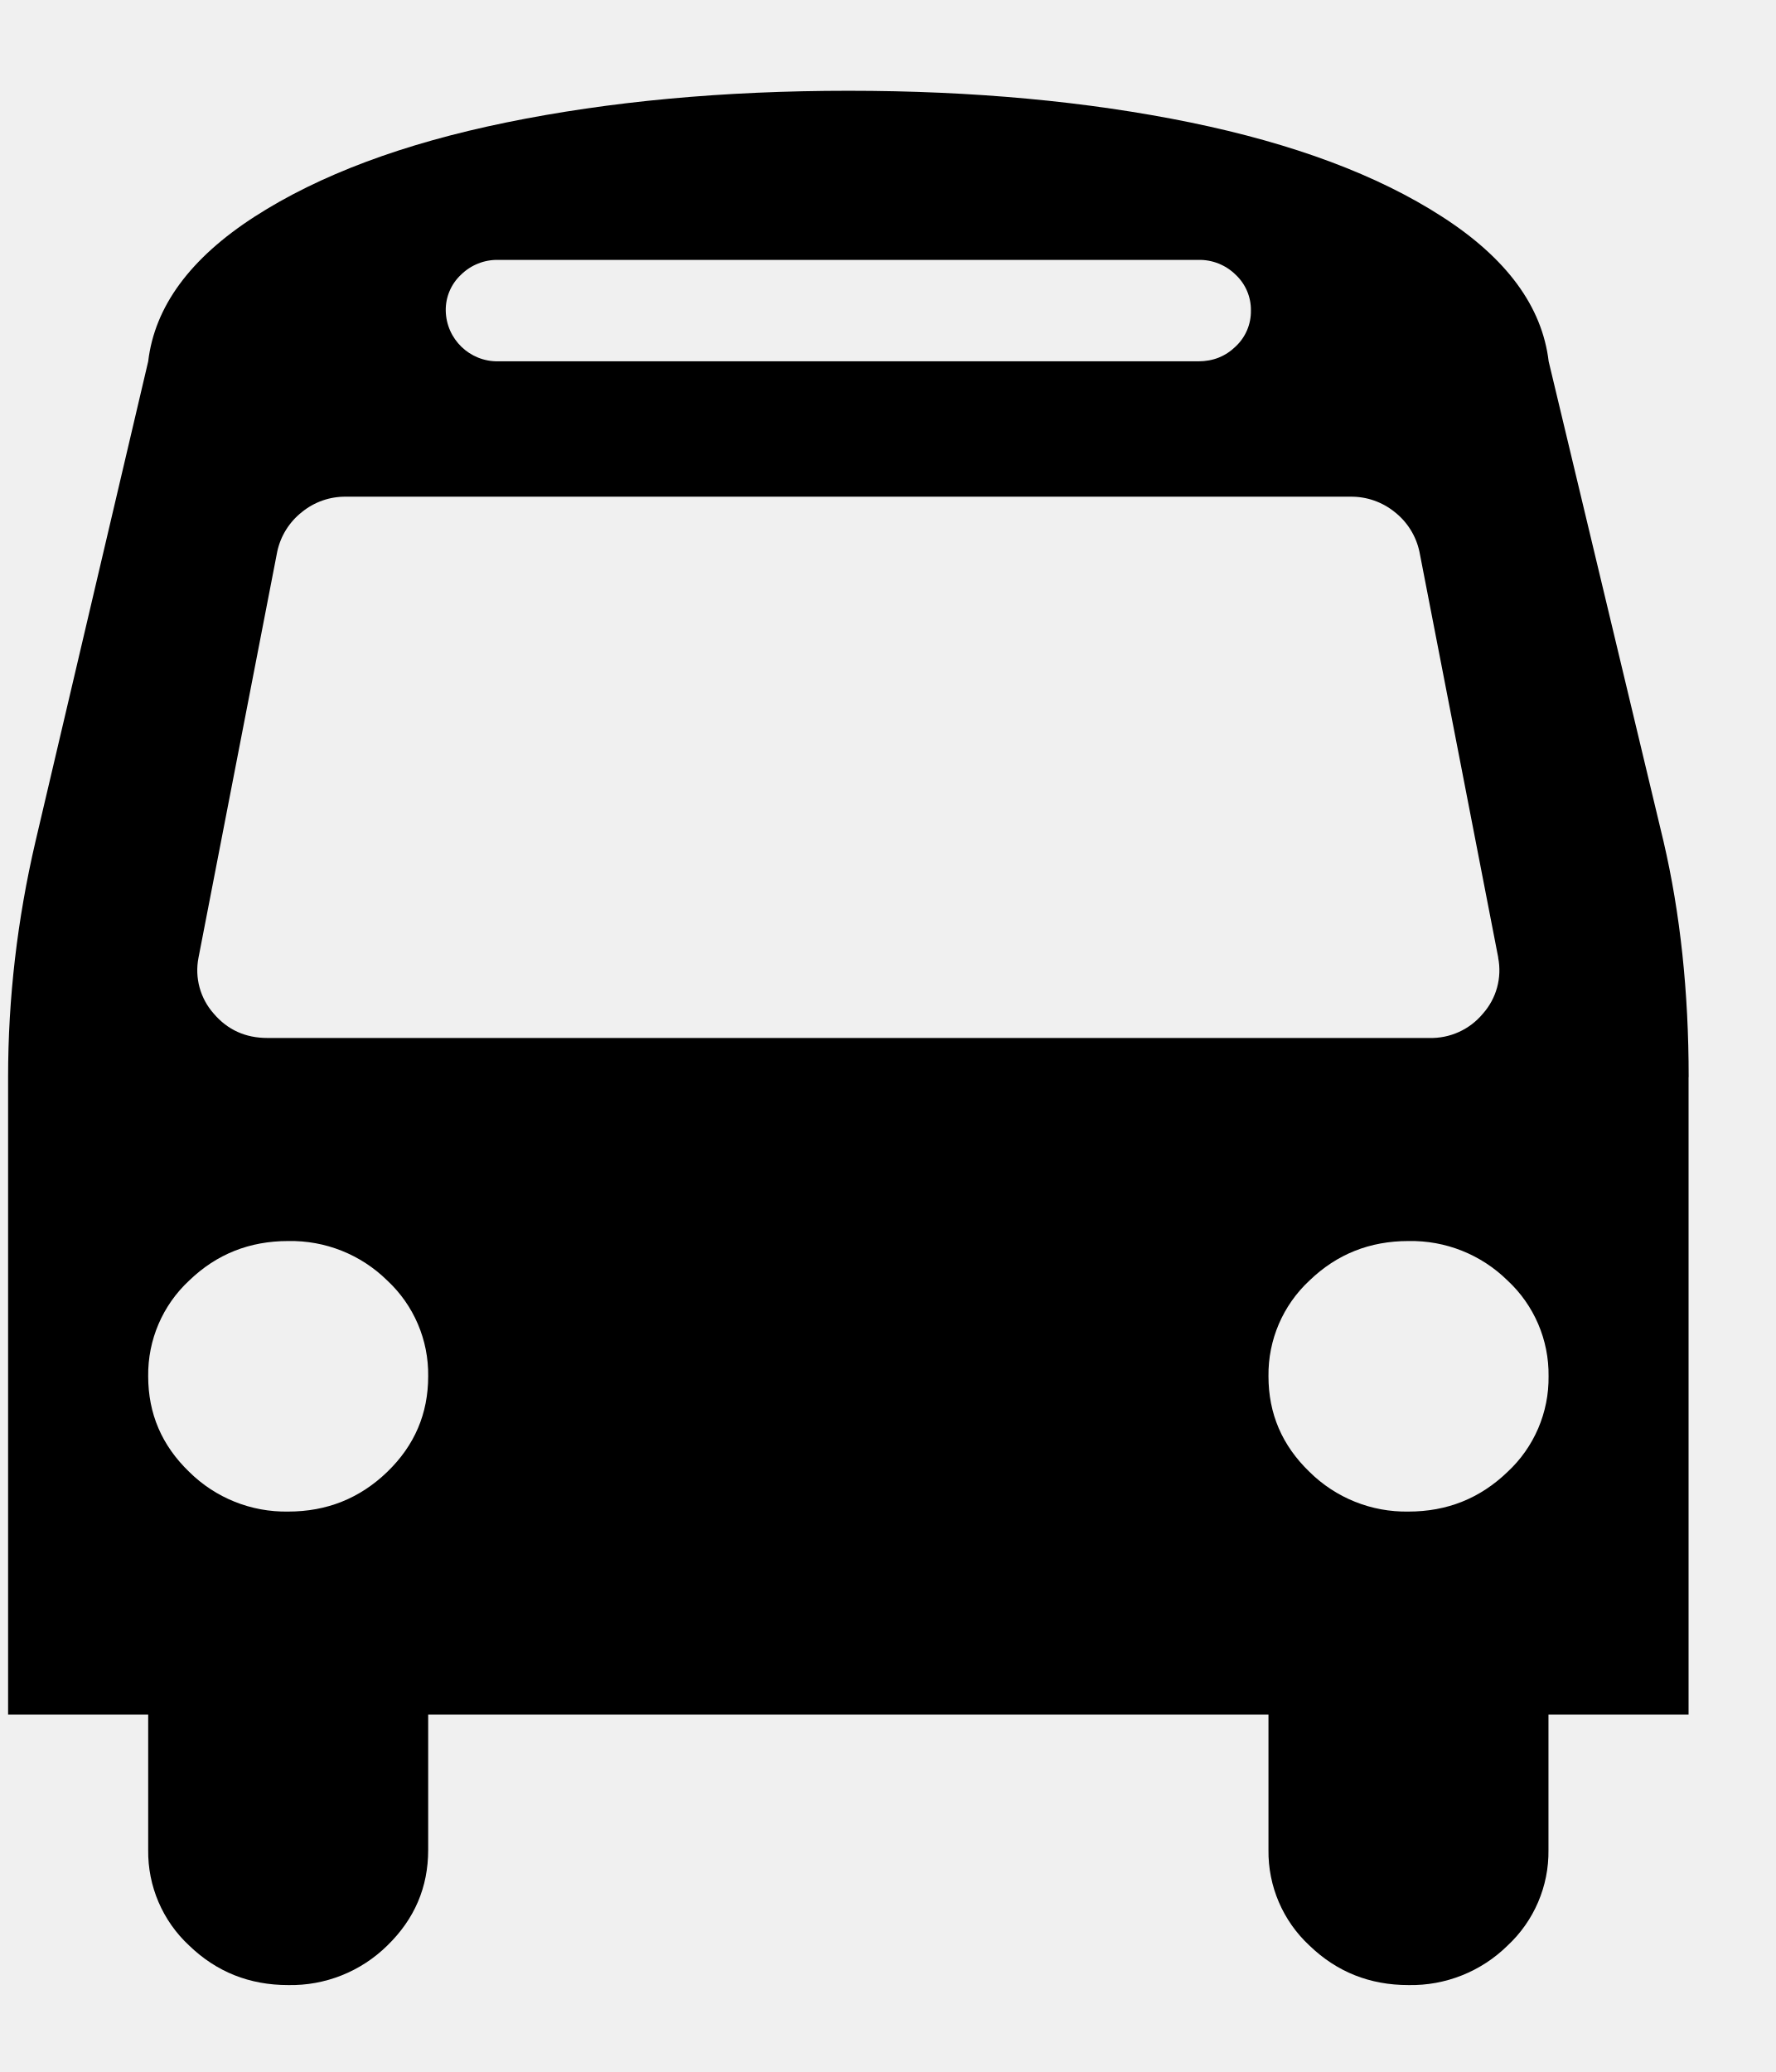
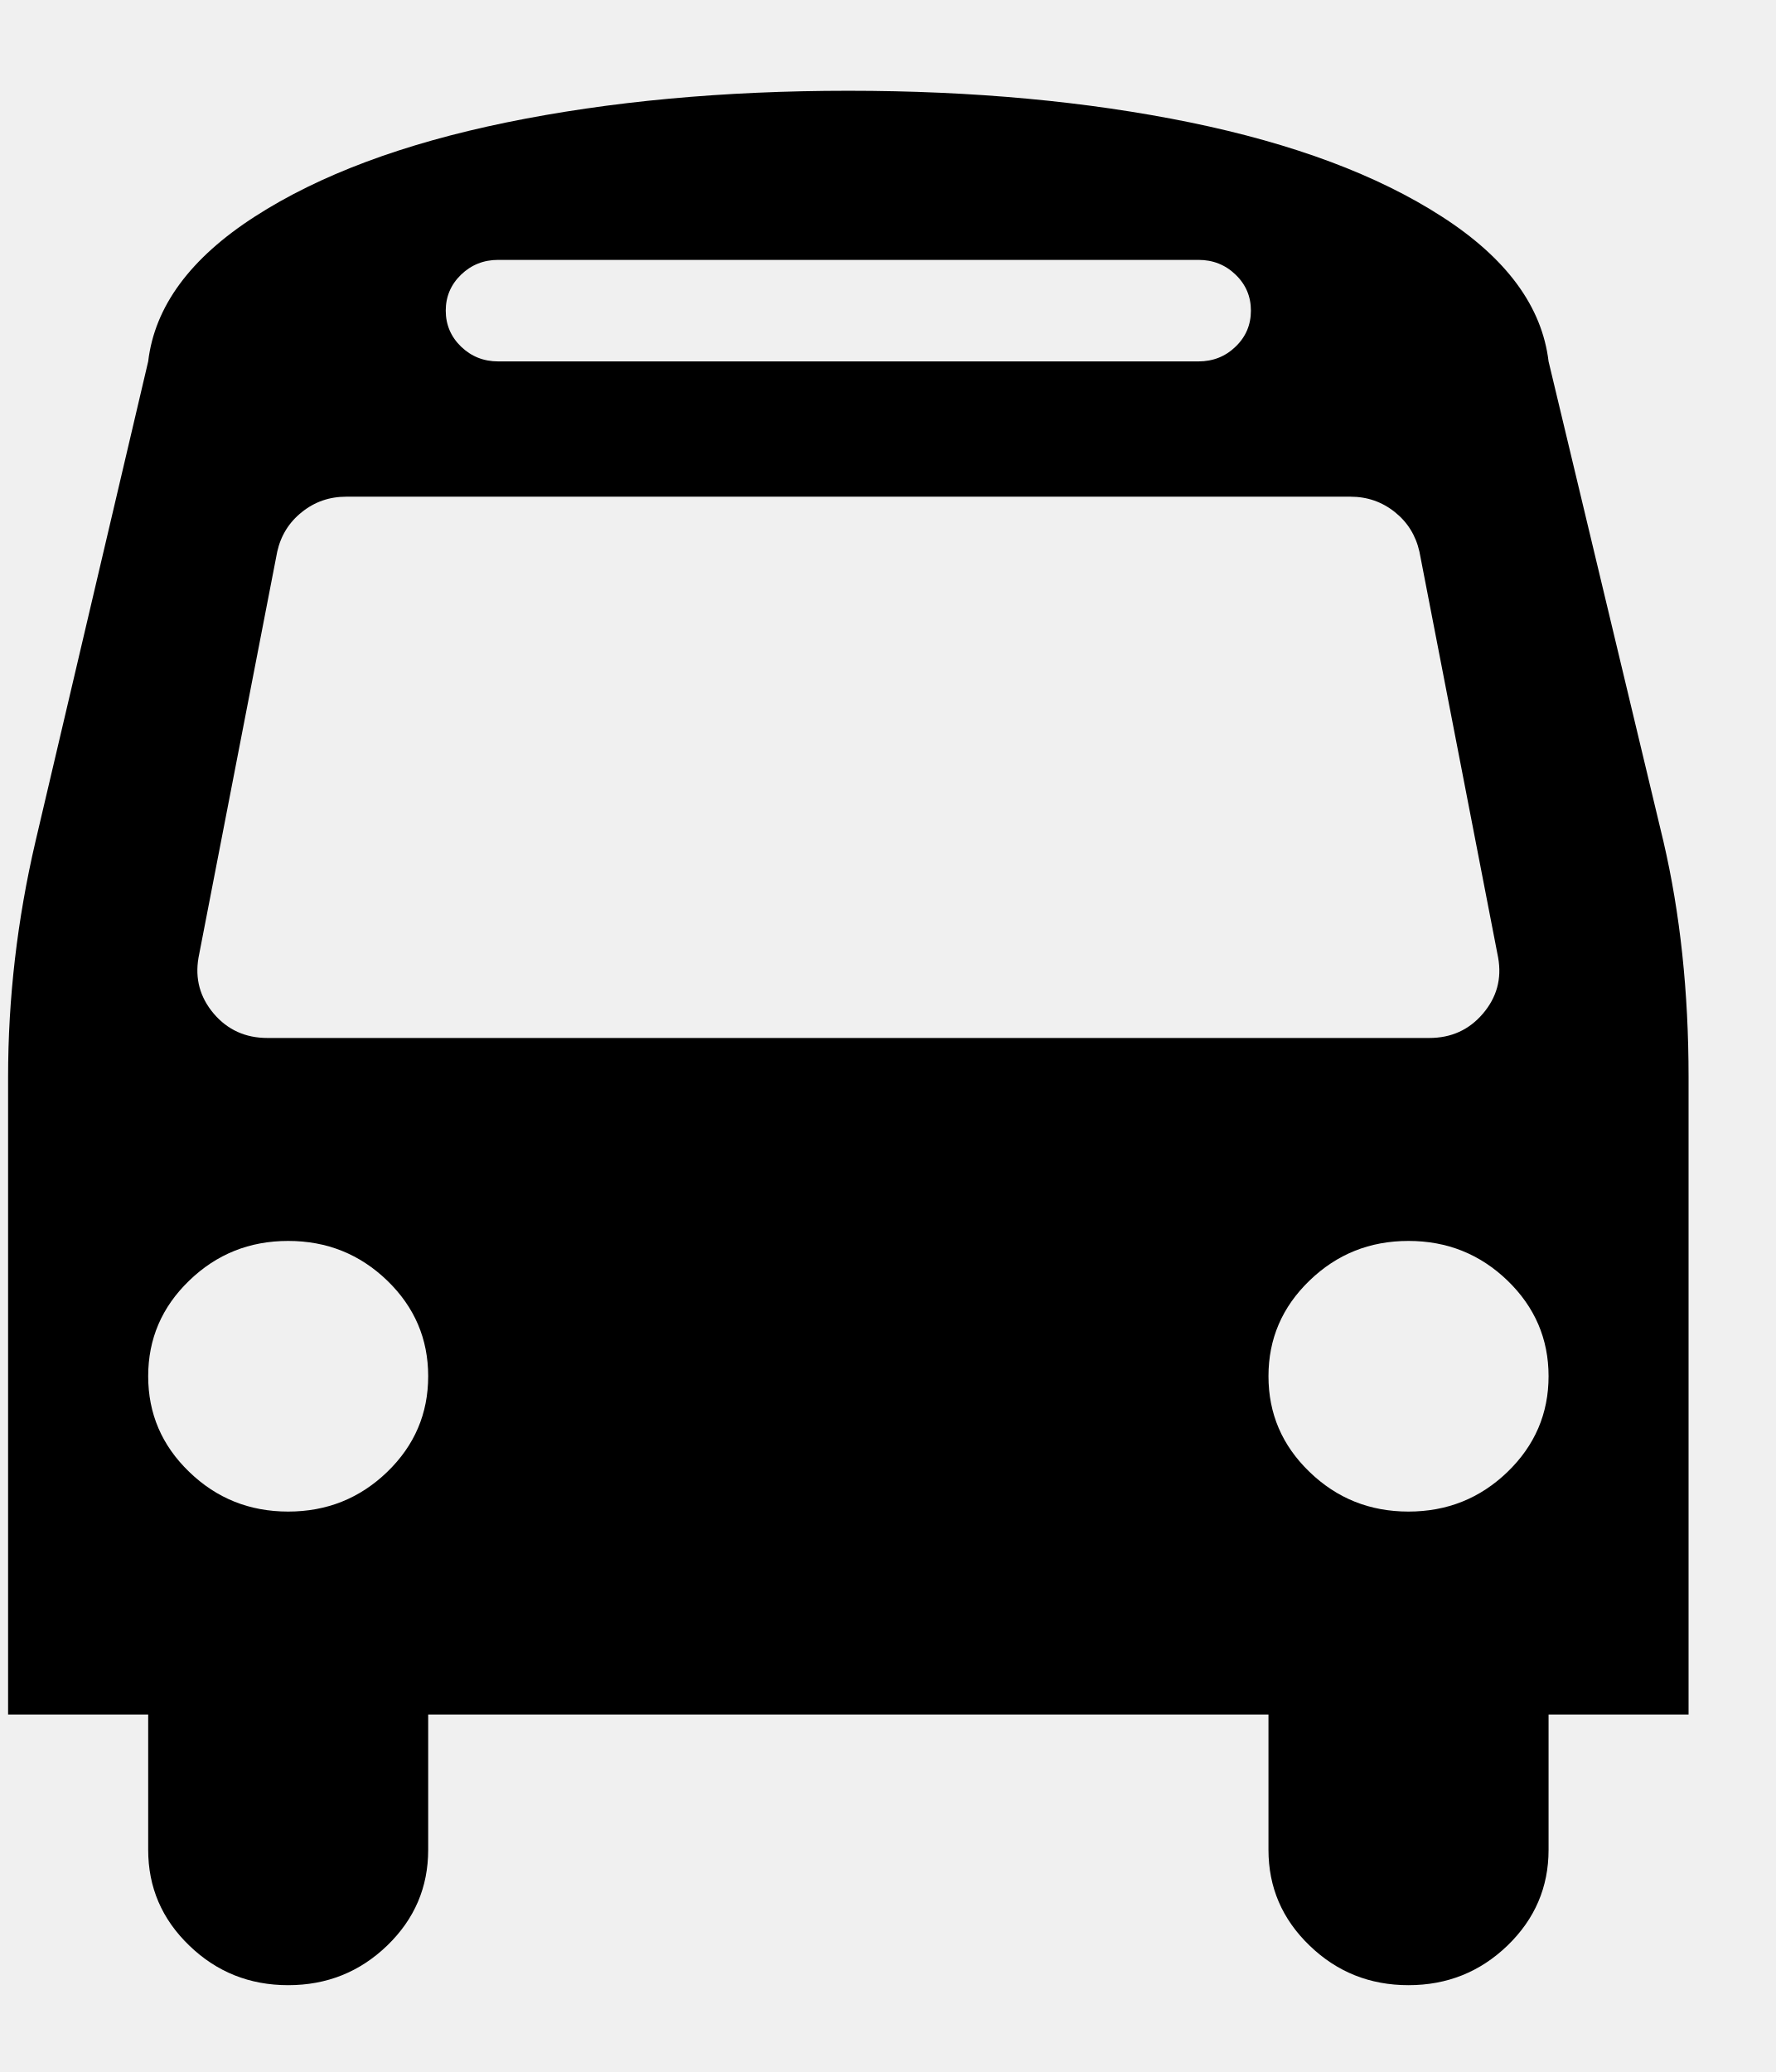
- <svg xmlns="http://www.w3.org/2000/svg" width="18" height="21">
+ <svg xmlns="http://www.w3.org/2000/svg" width="18" height="21" viewBox="0 0 18 21">
  <g clip-path="url(#clip0)">
-     <path d="M4.34 13.948a1.3 1.3 0 00-.415-.97 1.392 1.392 0 00-1.004-.4c-.392 0-.726.133-1.003.4a1.3 1.3 0 00-.416.97c0 .38.138.702.416.97a1.39 1.39 0 001.003.402c.392 0 .726-.134 1.004-.402.277-.268.415-.59.415-.97zm11.356 0a1.3 1.3 0 00-.416-.97 1.392 1.392 0 00-1.004-.4c-.392 0-.726.133-1.003.4a1.3 1.3 0 00-.416.97c0 .38.138.702.416.97a1.39 1.39 0 001.003.402c.392 0 .726-.134 1.004-.402a1.3 1.3 0 00.416-.97zm-.51-4.242l-.799-4.115a.695.695 0 00-.25-.401.698.698 0 00-.449-.156H3.508a.692.692 0 00-.448.156.695.695 0 00-.25.401l-.798 4.115a.661.661 0 00.155.568c.14.164.322.246.543.246h11.777a.682.682 0 00.543-.246.661.661 0 00.155-.568zm-2.507-6.558a.488.488 0 00-.155-.364.523.523 0 00-.377-.15H5.05a.523.523 0 00-.377.15.488.488 0 00-.155.364.523.523 0 00.532.514h7.097c.148 0 .274-.05.377-.15a.488.488 0 00.155-.364zm4.436 7.768v6.461h-1.42v1.372a1.3 1.3 0 01-.415.97 1.392 1.392 0 01-1.004.4c-.392 0-.726-.133-1.003-.4a1.299 1.299 0 01-.416-.97v-1.372H4.34v1.372c0 .378-.138.701-.415.97a1.392 1.392 0 01-1.004.4c-.392 0-.726-.133-1.003-.4a1.299 1.299 0 01-.416-.97v-1.372H.082v-6.46c0-.8.093-1.597.278-2.39l1.142-4.864c.066-.557.427-1.047 1.08-1.468.655-.422 1.505-.74 2.551-.954C6.18 1.027 7.334.92 8.6.92c1.264 0 2.419.107 3.465.321 1.046.215 1.896.532 2.55.954.655.421 1.015.91 1.082 1.468l1.164 4.864c.17.729.255 1.525.255 2.39z" />
+     <path d="M4.34 13.948C4.34 13.57 4.202 13.247 3.925 12.979C3.647 12.711 3.313 12.577 2.921 12.577C2.529 12.577 2.195 12.711 1.918 12.979C1.64 13.247 1.502 13.57 1.502 13.948C1.502 14.327 1.64 14.65 1.918 14.918C2.195 15.186 2.529 15.32 2.921 15.32C3.313 15.32 3.647 15.186 3.925 14.918C4.202 14.65 4.34 14.327 4.34 13.948ZM15.696 13.948C15.696 13.57 15.557 13.247 15.28 12.979C15.002 12.711 14.668 12.577 14.276 12.577C13.884 12.577 13.55 12.711 13.273 12.979C12.995 13.247 12.857 13.57 12.857 13.948C12.857 14.327 12.995 14.65 13.273 14.918C13.55 15.186 13.884 15.32 14.276 15.32C14.668 15.32 15.002 15.186 15.28 14.918C15.557 14.65 15.696 14.327 15.696 13.948ZM15.185 9.706L14.387 5.591C14.35 5.427 14.267 5.293 14.138 5.19C14.008 5.086 13.858 5.034 13.688 5.034H3.509C3.339 5.034 3.189 5.086 3.06 5.19C2.93 5.293 2.847 5.427 2.81 5.591L2.012 9.706C1.975 9.92 2.027 10.109 2.167 10.274C2.307 10.438 2.489 10.52 2.71 10.52H14.487C14.709 10.52 14.89 10.438 15.03 10.274C15.171 10.109 15.223 9.92 15.185 9.706ZM12.679 3.148C12.679 3.006 12.628 2.884 12.524 2.784C12.421 2.684 12.295 2.634 12.147 2.634H5.05C4.902 2.634 4.777 2.684 4.673 2.784C4.57 2.884 4.518 3.006 4.518 3.148C4.518 3.291 4.57 3.413 4.673 3.513C4.777 3.613 4.902 3.663 5.05 3.663H12.147C12.295 3.663 12.421 3.613 12.524 3.513C12.628 3.413 12.679 3.291 12.679 3.148ZM17.115 10.916V17.377H15.696V18.748C15.696 19.127 15.557 19.45 15.28 19.718C15.002 19.986 14.668 20.12 14.276 20.12C13.884 20.12 13.55 19.986 13.273 19.718C12.995 19.45 12.857 19.127 12.857 18.748V17.377H4.34V18.748C4.34 19.127 4.202 19.45 3.925 19.718C3.647 19.986 3.313 20.12 2.921 20.12C2.529 20.12 2.195 19.986 1.918 19.718C1.64 19.45 1.502 19.127 1.502 18.748V17.377H0.082V10.916C0.082 10.116 0.175 9.32 0.36 8.527L1.502 3.663C1.568 3.106 1.929 2.616 2.583 2.195C3.237 1.773 4.087 1.456 5.133 1.241C6.179 1.027 7.334 0.92 8.599 0.92C9.863 0.92 11.018 1.027 12.064 1.241C13.11 1.456 13.96 1.773 14.614 2.195C15.269 2.616 15.629 3.106 15.696 3.663L16.86 8.527C17.03 9.256 17.115 10.052 17.115 10.916Z" />
  </g>
  <defs>
    <clipPath id="clip0">
-       <path fill="#fff" transform="translate(.08 .92)" d="M0 0h17.04v19.2H0z" />
+       <rect width="17.04" height="19.2" fill="white" transform="translate(0.0795898 0.919922)" />
    </clipPath>
  </defs>
</svg>
